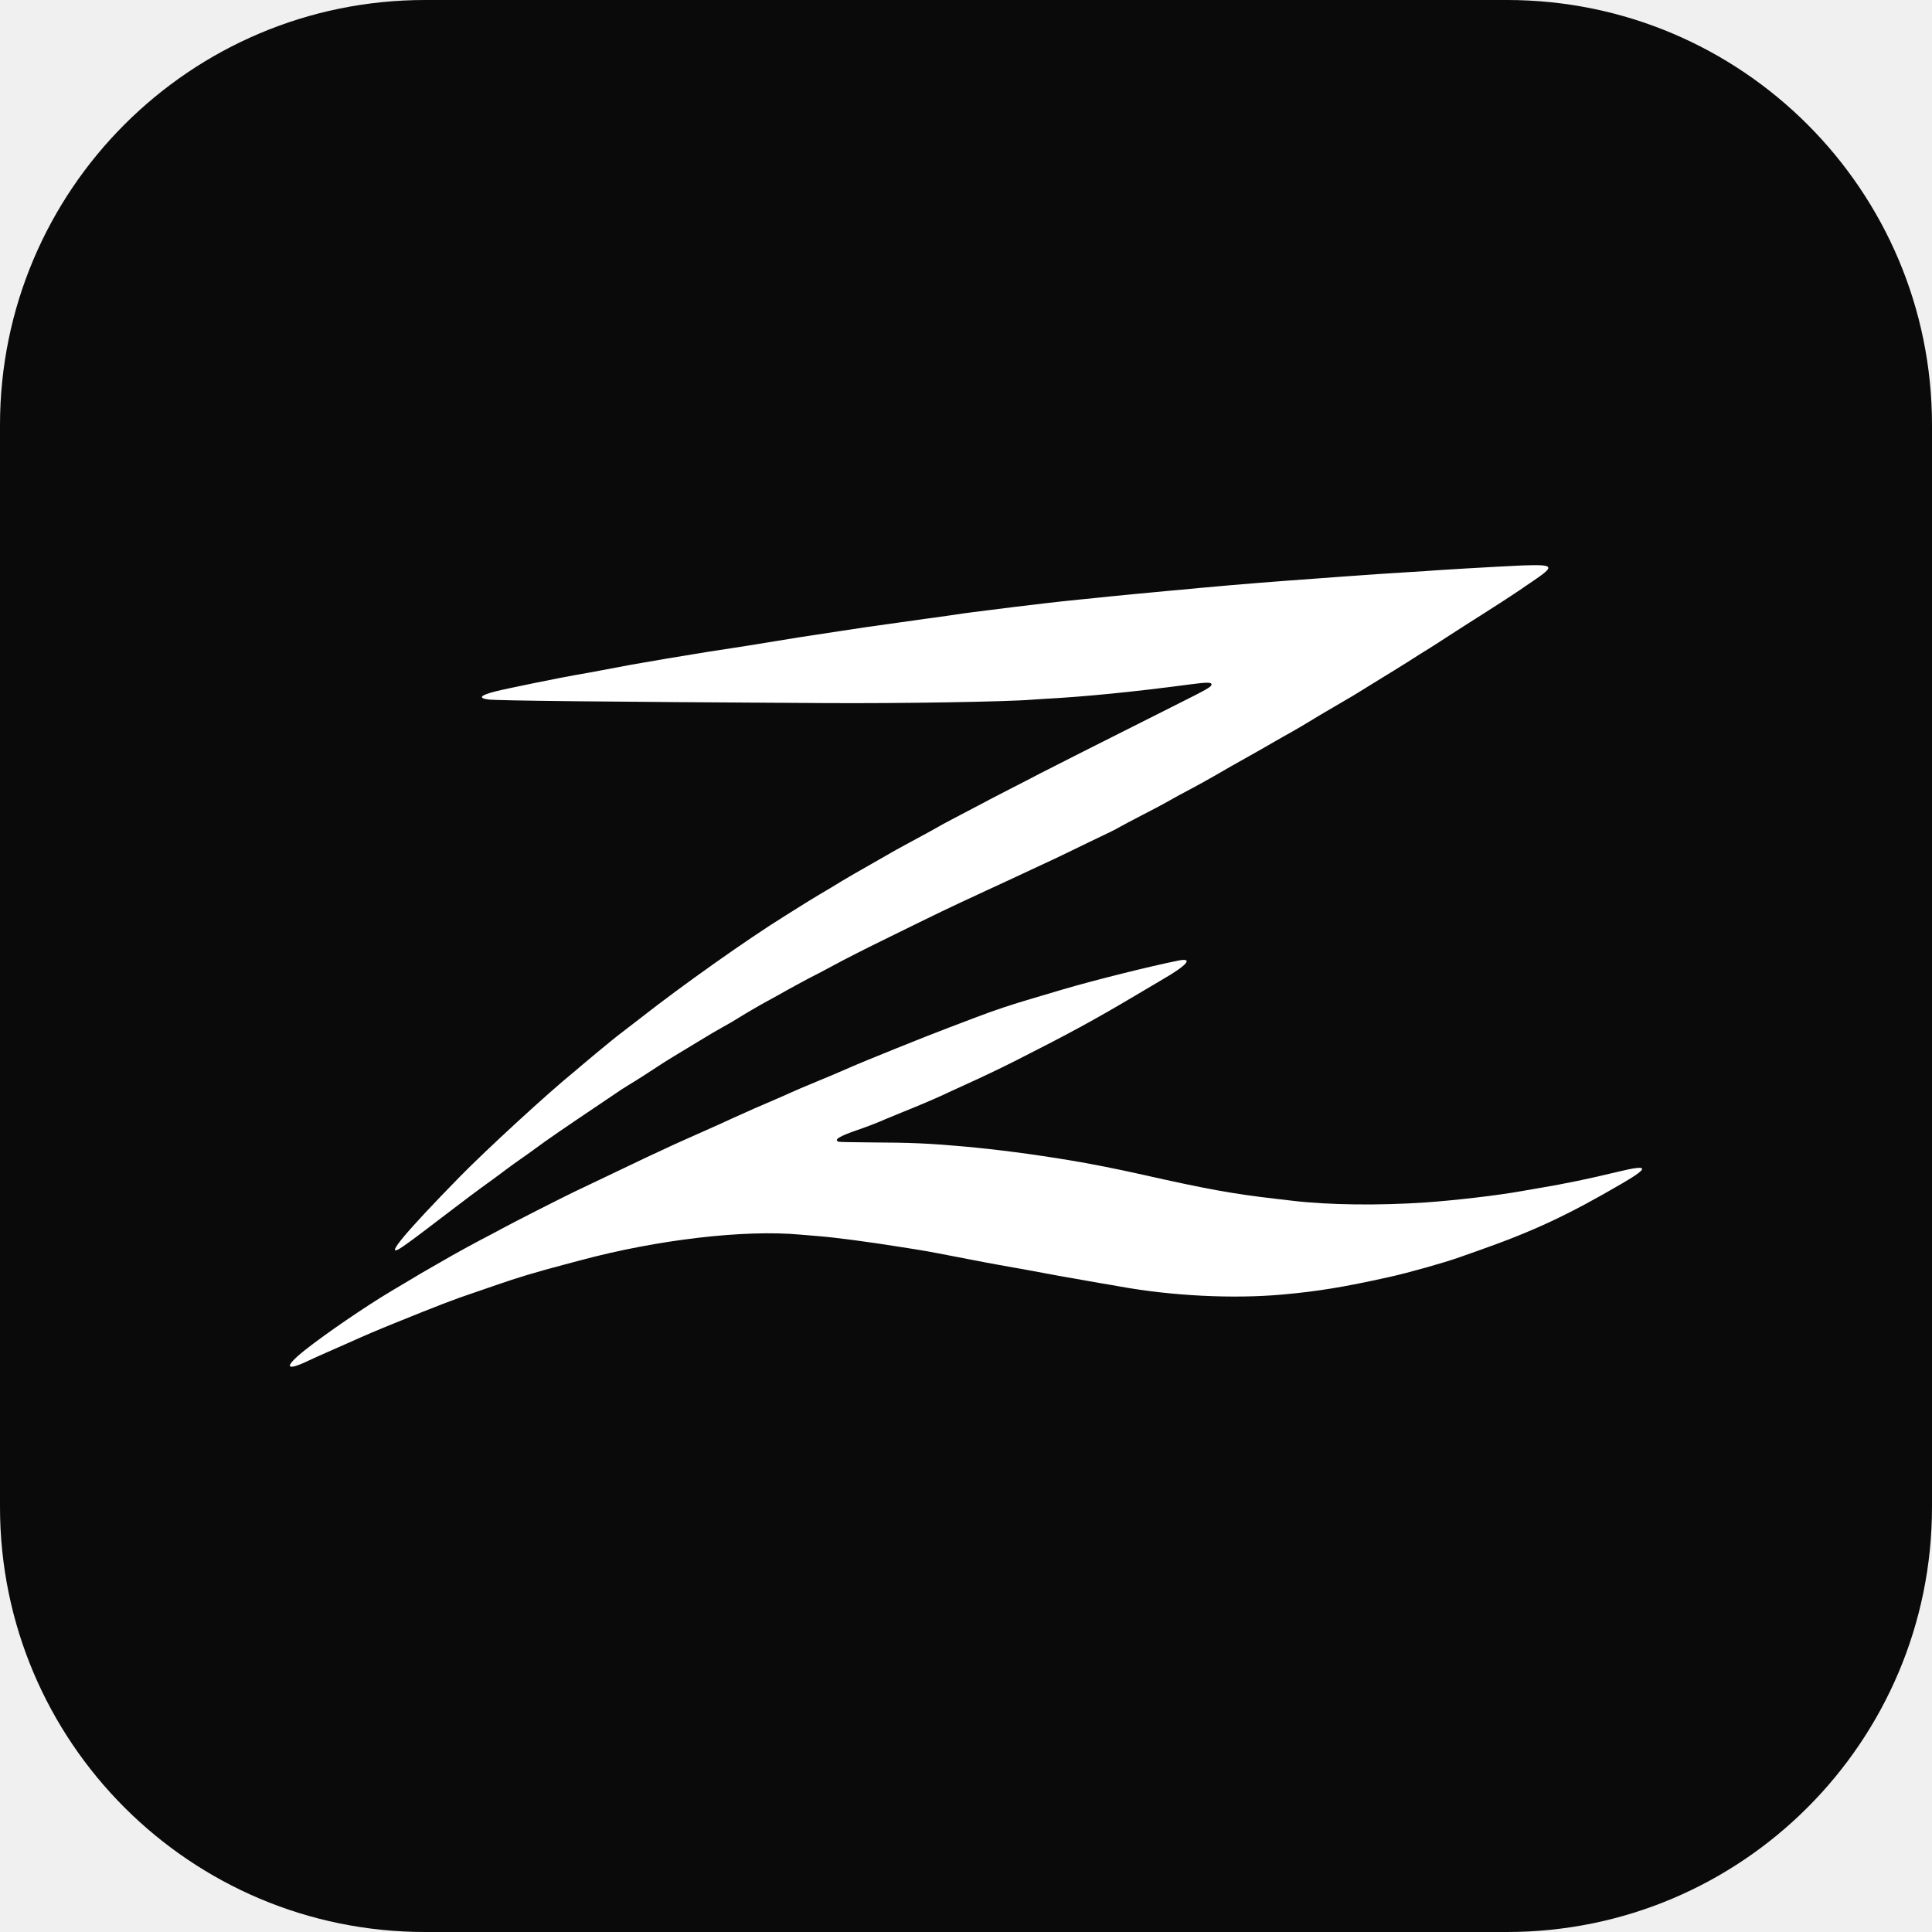
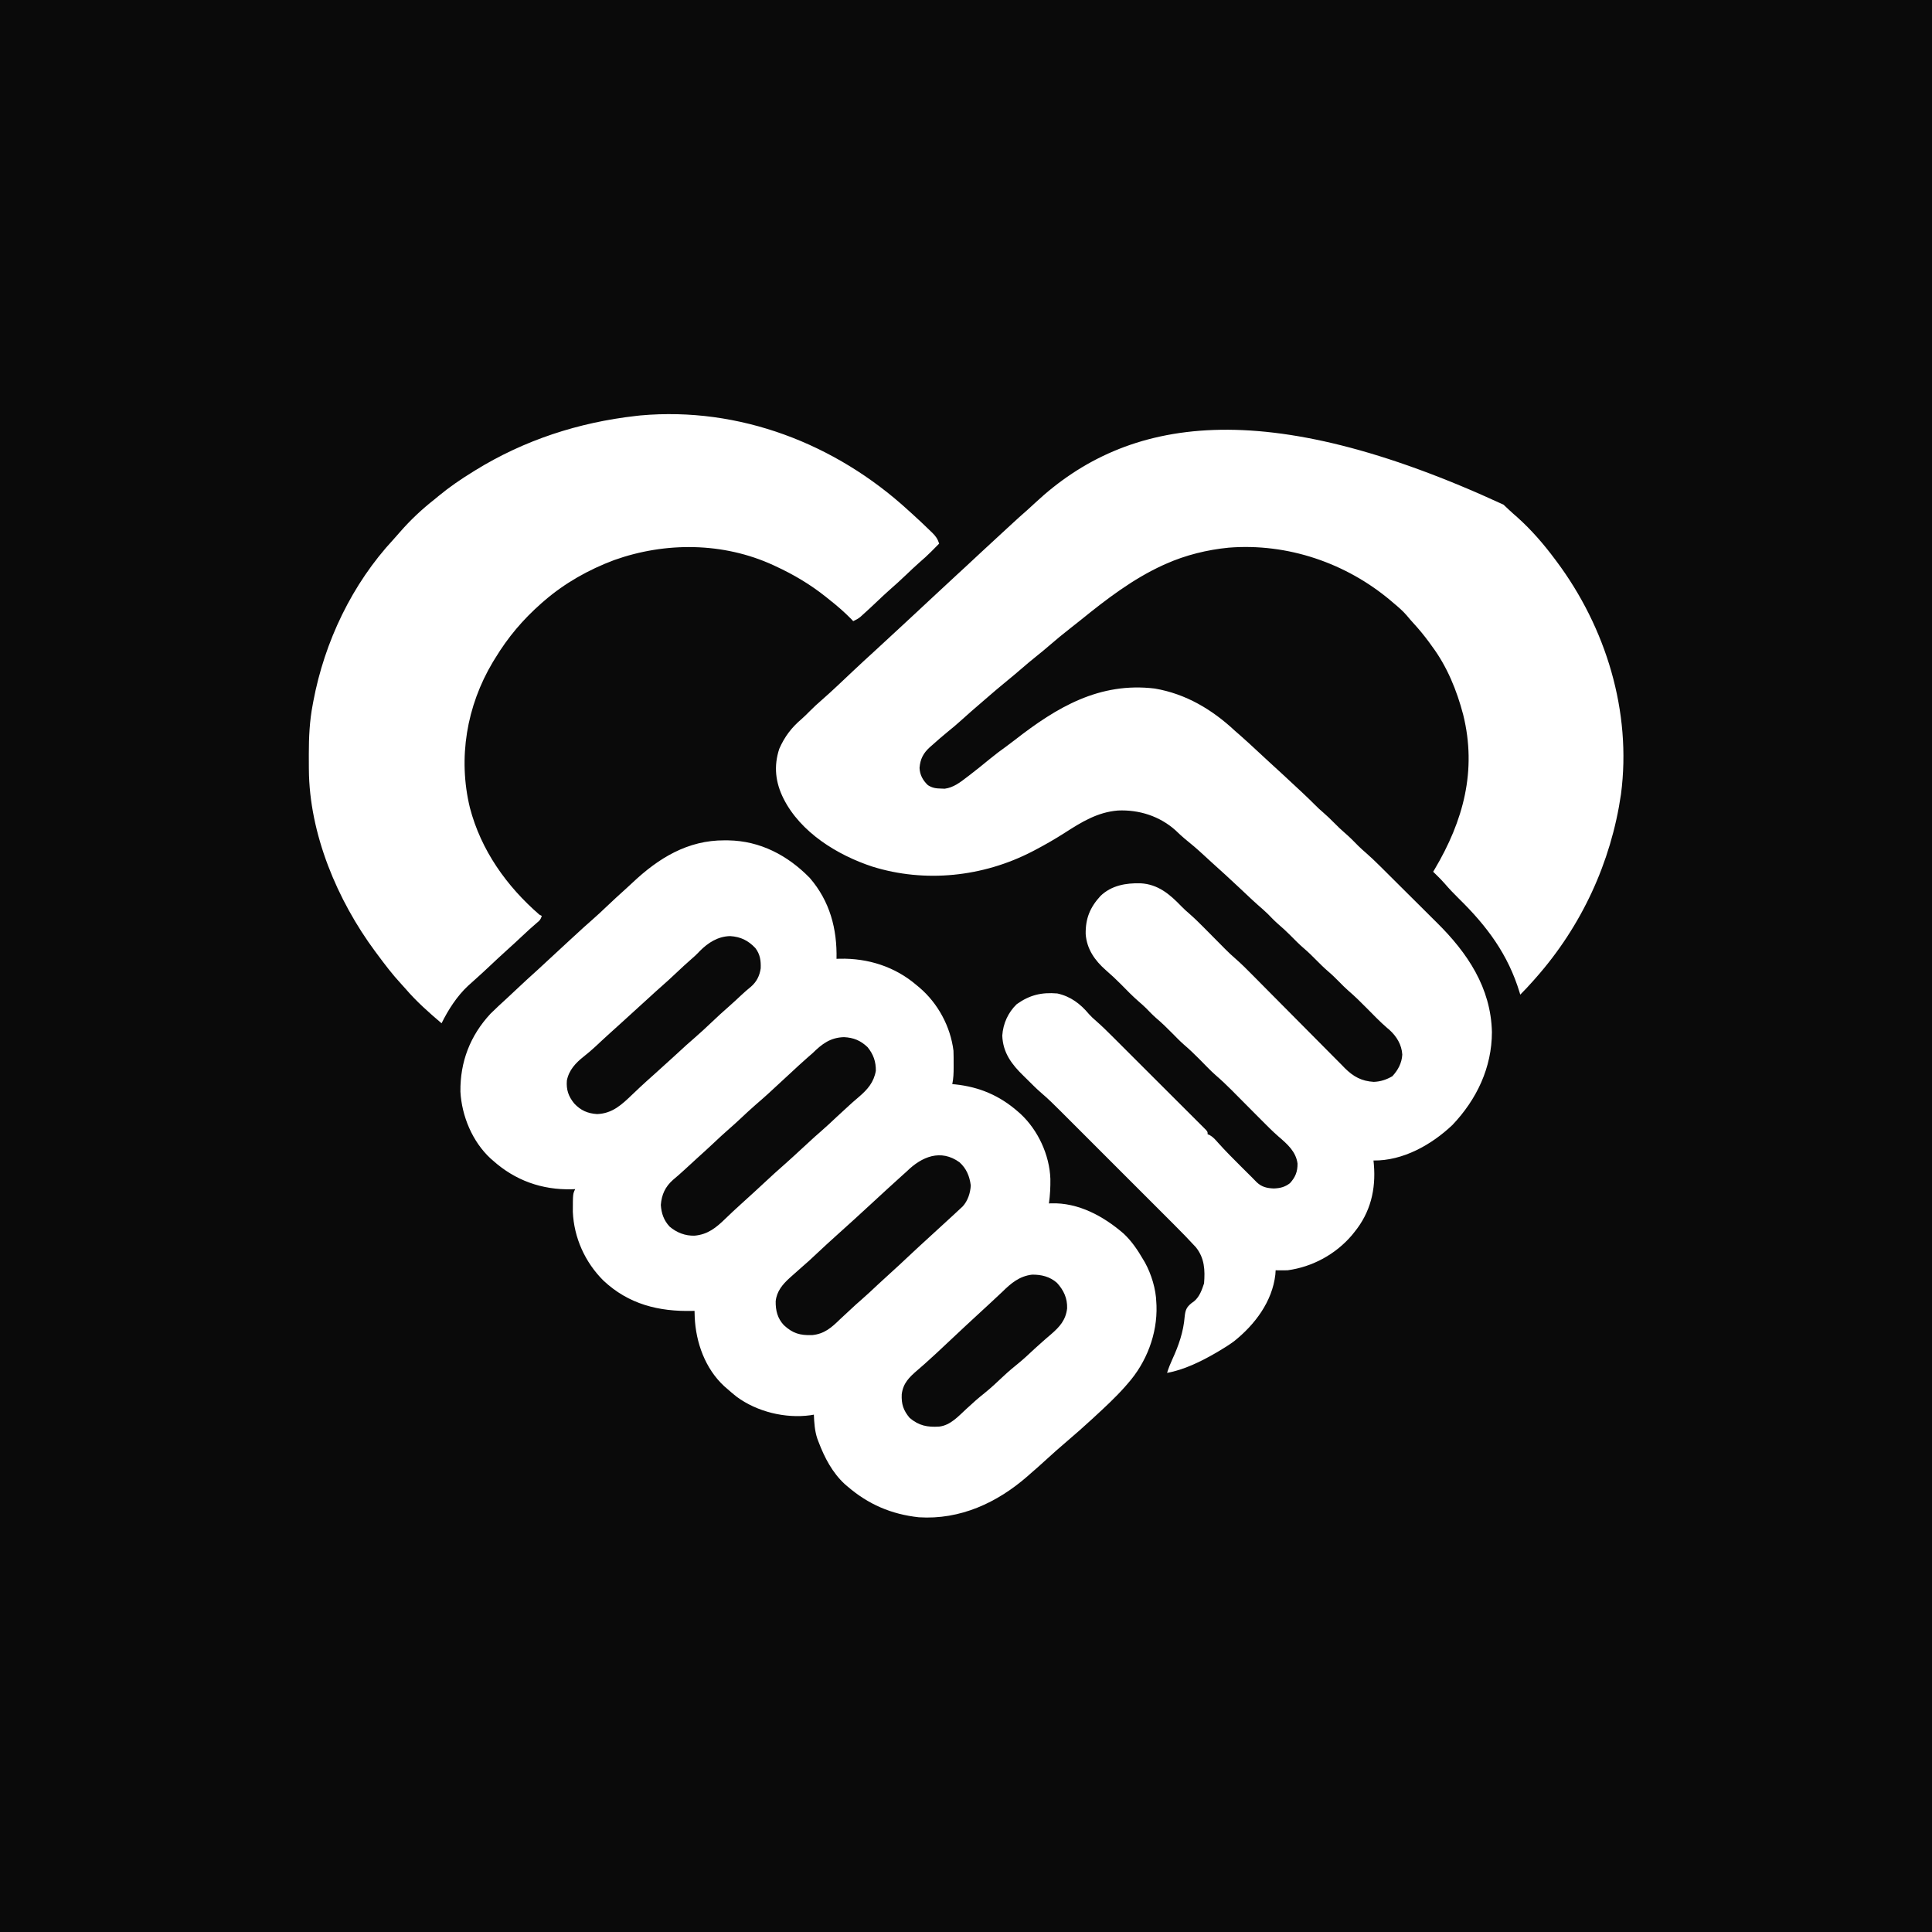
- <svg xmlns="http://www.w3.org/2000/svg" viewBox="0 0 1000 1000" role="img" aria-label="ZAYROVI">
-   <rect width="1000" height="1000" rx="220" fill="#0A0A0A" />
-   <path fill="#FFFFFF" d="M 1537.9 0.4 C 1531.9 0.6 1484.5 3.1 1466.9 4.2 C 1436.3 6 1417 7.3 1415.9 7.5 C 1415.3 7.6 1402.9 8.4 1388.5 9.2 C 1374.1 10.1 1359.3 11 1355.7 11.3 C 1352.1 11.6 1340.8 12.4 1330.6 13.1 C 1320.5 13.8 1311 14.4 1309.5 14.6 C 1308 14.8 1295.3 15.7 1281.2 16.7 C 1228.9 20.4 1181.5 24.2 1133.9 28.6 C 1119.8 30 1102.2 31.6 1094.9 32.2 C 1087.5 32.9 1079.1 33.7 1076.1 34 C 1073.1 34.3 1064.9 35.1 1057.8 35.7 C 1031.6 38.2 1008 40.6 1006.6 40.8 C 1005.7 41 996.3 41.9 985.7 42.9 C 975 43.9 956.2 46 943.9 47.4 C 931.6 48.9 913.5 51.1 903.7 52.2 C 893.9 53.4 881 55 875.1 55.8 C 869.2 56.6 858.8 57.9 852.1 58.7 C 845.4 59.5 834.8 61 828.6 62 C 822.3 62.9 810.9 64.6 803.2 65.6 C 795.5 66.6 785.7 67.9 781.5 68.6 C 777.2 69.2 766.6 70.7 757.9 71.9 C 734.7 75 698.6 80.3 684.3 82.6 C 677.4 83.7 665 85.6 656.8 86.8 C 648.6 87.9 625 91.7 604.4 95.1 C 583.7 98.5 560.3 102.3 552.5 103.4 C 533.2 106.2 514.8 109.2 470.2 116.6 C 428.9 123.6 424.9 124.3 374.5 133.9 C 370.4 134.7 362.2 136.1 356.3 137.1 C 340.2 139.8 269.1 154.3 257 157.4 C 237.7 162.3 234.4 165.8 247.5 167.6 C 258.3 169.1 388.5 170.5 667.9 172.1 C 761 172.7 895.6 170.4 924.9 167.9 C 926.7 167.7 933.5 167.3 940.1 166.9 C 990.5 164.3 1052.9 158.1 1122.9 148.8 C 1143.9 146 1149.7 146 1149.7 148.8 C 1149.7 151.8 1145.2 154.4 1105.2 174.4 C 1015.3 219.6 943.5 255.8 936.8 259.4 C 932.7 261.6 916.9 269.8 901.6 277.6 C 886.4 285.4 873.6 292 873.3 292.2 C 873 292.5 866.2 296 858.4 300.1 C 832.1 313.8 812.5 324.2 809.8 325.9 C 807.1 327.6 795.7 333.8 767.4 349.1 C 759.3 353.5 751 358.1 748.9 359.4 C 746.8 360.7 735.2 367.3 723 374.2 C 710.9 381 695.2 390.1 688.1 394.4 C 681.1 398.8 669 406 661.3 410.5 C 653.6 415.1 643 421.5 637.8 424.9 C 632.5 428.2 623.6 433.8 618 437.3 C 571 466.5 489.6 524.1 437.1 565.3 C 429.7 571.1 420.3 578.3 416.2 581.4 C 412.1 584.5 405.1 590 400.7 593.6 C 396.3 597.2 388 604.1 382.2 608.8 C 376.5 613.5 369 619.8 365.5 622.8 C 362.1 625.8 357 630.1 354.2 632.4 C 322.9 657.7 244.8 729.4 211.2 763.8 C 145.5 830.9 118.6 863 136.6 852.9 C 140.5 850.6 155.1 840.1 166.7 831.2 C 172.2 826.9 184.7 817.5 194.3 810.2 C 203.9 802.9 217.5 792.6 224.5 787.3 C 231.5 782 242.7 773.8 249.4 769 C 256 764.2 265.4 757.3 270.1 753.7 C 274.9 750.1 282.9 744.3 288 740.8 C 293.1 737.3 301.3 731.4 306.2 727.8 C 320.3 717.3 342.7 701.9 387.8 671.6 C 394.3 667.3 402.9 661.4 406.9 658.7 C 410.9 655.9 417.2 651.8 421 649.5 C 432 642.9 450.5 631.1 458.3 625.8 C 462.2 623.1 471.9 617 479.7 612.3 C 487.6 607.6 502.2 598.7 512.1 592.7 C 522 586.6 534.3 579.4 539.4 576.6 C 544.6 573.8 552.4 569.3 556.9 566.5 C 567.4 559.9 585.5 549.3 595.7 543.8 C 600.1 541.4 606.4 538 609.7 536.1 C 620.1 530.1 647.7 515.1 653.5 512.3 C 656.7 510.8 668.7 504.4 680.4 498.1 C 692 491.8 718.3 478.4 738.8 468.4 C 759.3 458.3 780.1 448.1 785 445.7 C 804.2 436.3 824.3 426.6 835.1 421.6 C 841.4 418.7 851.4 414 857.5 411.2 C 863.6 408.3 873.9 403.5 880.4 400.6 C 887 397.6 898.4 392.3 905.8 388.8 C 913.2 385.3 927.3 378.7 937.1 374.2 C 946.9 369.7 962 362.6 970.5 358.4 C 979 354.2 991.4 348.2 997.9 345.1 C 1024.9 332.3 1029.8 329.8 1034.9 326.8 C 1037.8 325.1 1050.7 318.3 1063.4 311.7 C 1076.1 305.2 1090.1 297.8 1094.4 295.3 C 1105.8 288.8 1109.6 286.7 1125.2 278.5 C 1132.9 274.4 1145.5 267.4 1153.2 263 C 1168.5 254.1 1178.1 248.6 1198.3 237.3 C 1205.5 233.3 1218 226.2 1226 221.5 C 1234 216.9 1244.8 210.7 1250 207.9 C 1255.2 205 1265 199.2 1271.9 195 C 1278.7 190.8 1292.1 182.8 1301.5 177.4 C 1323.3 164.8 1332.6 159.2 1343.8 152.1 C 1348.7 149 1357.7 143.5 1363.7 139.8 C 1369.8 136.2 1383.2 127.8 1393.6 121.3 C 1403.9 114.7 1416.6 106.7 1421.9 103.5 C 1427.1 100.2 1438.3 93.1 1446.6 87.6 C 1455 82.2 1464.8 75.9 1468.4 73.6 C 1472 71.4 1479.4 66.7 1484.8 63.2 C 1490.2 59.7 1502.5 51.8 1512.1 45.7 C 1521.6 39.5 1531.7 32.9 1534.4 31 C 1537.1 29.1 1544 24.3 1549.8 20.5 C 1578.7 0.9 1577.6 -0.9 1537.9 0.4 M 1108.8 493.2 C 1074.4 500 1003.2 517.8 964.5 529.2 C 956.3 531.7 939.1 536.7 926.4 540.5 C 899.2 548.5 879.8 555 856.6 563.8 C 847.4 567.3 832.5 572.9 823.4 576.4 C 795.9 586.7 711.9 620.6 699.2 626.4 C 693.3 629.1 664.3 641.4 649.1 647.6 C 642.8 650.1 632.2 654.7 625.5 657.7 C 618.8 660.8 609.9 664.6 605.8 666.4 C 592 672.2 566.5 683.4 553.5 689.4 C 541.3 695.1 534.7 698 500.6 713.2 C 493.1 716.5 483.8 720.7 480 722.4 C 448.6 736.9 443.8 739.2 407.9 756.4 C 387.6 766.1 365.3 776.8 353.6 782.3 C 340.1 788.8 277.2 820.7 266.2 826.8 C 261.3 829.5 248.5 836.3 237.7 841.9 C 226.9 847.6 211 856.3 202.2 861.3 C 193.5 866.3 180.7 873.7 173.8 877.6 C 166.9 881.5 157.4 887.1 152.7 890 C 147.9 892.9 135.8 900.1 125.8 906 C 94.6 924.6 44.4 958.9 19.1 979 C -8 1000.5 -5.9 1006.4 23.8 992.1 C 28.6 989.8 39.5 984.9 48 981.2 C 56.5 977.5 67.7 972.6 72.7 970.3 C 96.1 959.8 108.6 954.5 129.1 946.2 C 185.5 923.3 205 915.8 230.2 907.4 C 235.6 905.6 248.1 901.2 258.1 897.8 C 282.9 889.1 308.3 881.5 341.7 872.7 C 348.7 870.8 358.4 868.3 363.1 867 C 458.9 841.3 567.1 828.7 636.6 835.1 C 641.8 835.6 651.6 836.4 658.3 836.9 C 680.9 838.7 721.1 844 763 850.7 C 794.9 855.7 795.1 855.8 829.8 862.5 C 858.7 868.2 883.4 872.8 896.2 875 C 906.4 876.7 926.2 880.3 945.7 884 C 953.4 885.5 967 887.9 975.8 889.4 C 984.7 890.9 993.1 892.4 994.4 892.7 C 995.8 893 1002.6 894.2 1009.6 895.4 C 1016.6 896.5 1028.1 898.5 1035.2 899.8 C 1100.6 911.6 1176.3 915.4 1237.6 909.9 C 1281.7 906 1314.7 900.6 1370.9 888.1 C 1395.4 882.7 1439.4 870.3 1458.9 863.4 C 1466.4 860.8 1477 857 1482.4 855.1 C 1551.4 830.8 1594.4 810.7 1662.5 770.9 C 1696.5 751 1695.1 747.4 1656.7 756.7 C 1619.8 765.6 1590.9 771.6 1558.7 777 C 1550.7 778.3 1540.5 780.1 1536.1 780.9 C 1507.2 786.1 1455.4 792.2 1417.7 794.9 C 1358.3 799 1295.1 798.2 1250.1 792.8 C 1246.2 792.3 1237 791.2 1229.6 790.4 C 1177.1 784.4 1142.9 778.2 1063.5 760.3 C 1033.7 753.6 998.2 746.5 973.5 742.5 C 926 734.6 882.1 728.9 839.9 725.1 C 797 721.3 774.9 720.3 724.8 720.1 C 698.9 719.9 685.5 719.6 684.4 719.2 C 678.3 716.8 685.5 712.4 707.5 704.8 C 720.6 700.3 732.6 695.7 744.2 690.6 C 748 689 756.5 685.5 763.1 682.8 C 781.5 675.5 804.3 665.8 814.8 660.9 C 820.1 658.4 830.4 653.6 837.8 650.3 C 868.1 636.5 884.8 628.5 907.4 617.1 C 971 584.9 1003.3 567.4 1054 537.3 C 1069.1 528.3 1084.5 519.2 1088.3 517 C 1119.2 499.2 1127.5 489.5 1108.8 493.2" transform="translate(150 292.5) scale(0.41496)" />
+ <svg xmlns="http://www.w3.org/2000/svg" width="512" height="512" viewBox="0 0 512 512" role="img" aria-label="ZAYROVI">
+   <rect width="512" height="512" fill="#0A0A0A" />
+   <path fill="#FFFFFF" d="M543.29 86.58C544.32 87.5 545.34 88.43 546.4 89.38C552.19 94.61 557.87 99.94 563.44 105.39C563.72 105.65 563.72 105.65 565.12 106.98C568.23 110.05 570.13 112.69 571.43 116.88C569.63 118.71 567.82 120.54 566.02 122.36C565.77 122.62 565.77 122.62 564.51 123.89C560.87 127.56 557.06 130.97 553.14 134.36C549.22 137.81 545.45 141.43 541.67 145.02C536.52 149.91 531.32 154.71 525.95 159.36C522.27 162.61 518.71 166 515.15 169.37C510.78 173.52 506.39 177.63 501.89 181.65C501.56 181.95 501.56 181.95 499.85 183.48C497.82 185.08 495.84 186.17 493.51 187.23C492.94 186.63 492.38 186.05 491.8 185.44C485.52 179.02 478.91 173.3 471.86 167.75C470.78 166.88 469.7 166.01 468.58 165.11C454.58 153.95 439.42 144.94 423.16 137.45C422.45 137.11 421.74 136.79 421.01 136.44C375.65 115.61 323.3 115.21 276.62 131.85C253.48 140.55 231.93 152.65 213.2 168.83C212.34 169.58 211.46 170.34 210.57 171.1C193.85 185.87 180.38 201.76 168.83 220.78C168.46 221.37 168.46 221.37 166.61 224.37C142.84 264.2 134.87 311.36 145.83 356.48C155.89 395.02 179.09 427.62 208.87 453.46C209.59 453.82 210.3 454.18 211.04 454.55C209.88 458.03 209.3 458.6 206.58 460.83C202.02 464.7 197.66 468.72 193.31 472.81C188.82 477.02 184.32 481.22 179.72 485.32C174.16 490.29 168.74 495.4 163.31 500.51C159.22 504.36 155.1 508.17 150.91 511.9C149.31 513.34 147.71 514.79 146.1 516.23C145.47 516.8 144.84 517.36 144.19 517.93C134.12 527.33 126.17 539.69 120.13 551.95C108.58 542.16 97.34 532.18 87.47 520.67C86.13 519.12 84.75 517.6 83.35 516.09C75.48 507.62 68.57 498.46 61.69 489.18C61.14 488.43 60.57 487.68 60 486.92C25.58 440.53 0.12 380.11 -0.22 321.62C-0.23 320.75 -0.24 319.86 -0.24 318.96C-0.26 316.13 -0.27 313.3 -0.27 310.48C-0.27 309.5 -0.27 308.53 -0.27 307.53C-0.26 292.46 0.4 277.82 3.25 262.99C3.43 261.98 3.61 260.97 3.81 259.94C13.98 205.89 38.97 153.46 76.53 113.06C78.59 110.83 80.56 108.58 82.52 106.27C91.96 95.44 102.35 85.69 113.64 76.84C114.87 75.82 116.1 74.81 117.34 73.78C127.16 65.67 137.42 58.61 148.27 51.95C148.63 51.72 148.63 51.72 150.45 50.58C195.09 22.98 244.51 6.95 296.54 1.08C297.8 0.94 299.06 0.79 300.37 0.65C390.24 -7.48 477.47 26.32 543.29 86.58ZM1083.27 81.56C1084.86 83.03 1086.44 84.52 1088.01 86.01C1090.66 88.51 1093.36 90.89 1096.11 93.27C1108.69 104.59 1119.79 117.4 1129.87 130.96C1130.32 131.55 1130.77 132.15 1131.23 132.76C1176.16 192.84 1199.69 269.31 1189.84 344.2C1180.85 406.05 1153.99 463.98 1112.55 510.83C1111.64 511.85 1110.74 512.88 1109.8 513.94C1106.12 518.06 1102.41 522.09 1098.48 525.98C1098.31 525.39 1098.14 524.81 1097.96 524.21C1087.45 489.45 1068.28 463.82 1042.6 438.68C1038.13 434.3 1033.88 429.82 1029.8 425.07C1027.75 422.71 1025.57 420.49 1023.33 418.29C1022.6 417.57 1021.86 416.84 1021.1 416.09C1020.57 415.57 1020.03 415.05 1019.48 414.51C1019.7 414.15 1019.7 414.15 1020.76 412.39C1046.84 368.45 1059.3 322.83 1046.73 272.09C1040.96 250.07 1032.09 228.28 1018.4 209.96C1018.01 209.42 1018.01 209.42 1016.05 206.68C1011.4 200.32 1006.48 194.35 1001.15 188.58C999.22 186.49 997.4 184.34 995.61 182.16C992.03 177.98 987.98 174.51 983.77 171C982.9 170.25 982.03 169.51 981.14 168.74C940.43 134.37 887.21 116.31 833.99 120.58C814.63 122.46 794.83 127.33 777.06 135.29C776.24 135.64 775.43 136.01 774.6 136.38C747.23 148.84 722.98 167.44 699.73 186.29C696.56 188.86 693.35 191.38 690.14 193.87C683.59 198.97 677.23 204.24 670.96 209.67C667.42 212.73 663.85 215.72 660.17 218.62C655.09 222.63 650.18 226.83 645.28 231.06C641.45 234.37 637.59 237.61 633.66 240.8C626.5 246.62 619.53 252.63 612.55 258.66C611.87 259.25 611.18 259.84 610.48 260.46C603.81 266.19 597.15 271.94 590.64 277.87C587.14 281.04 583.57 284.05 579.88 287C574.78 291.16 569.82 295.44 564.93 299.85C564.23 300.46 563.54 301.08 562.81 301.7C557.01 307.03 554.25 312.35 553.64 320.35C553.92 326.7 556.68 331.65 561.21 335.97C565.27 338.56 568.53 338.97 573.26 339.08C574.33 339.13 575.41 339.16 576.51 339.2C584.44 338.19 590.68 333.29 596.86 328.53C597.6 327.97 598.34 327.41 599.1 326.83C605.26 322.13 611.27 317.23 617.25 312.32C622.17 308.29 627.2 304.48 632.38 300.8C635.02 298.89 637.61 296.92 640.17 294.92C678.25 265.22 716.85 242.35 766.95 248.34C795.25 253.15 819.11 267.43 839.83 286.8C841.2 288 842.57 289.19 843.95 290.38C849.65 295.35 855.16 300.5 860.7 305.64C863.68 308.4 866.67 311.16 869.65 313.92C869.95 314.19 869.95 314.19 871.43 315.56C875.23 319.06 879.04 322.55 882.85 326.03C888.32 331.04 893.74 336.1 899.14 341.18C899.91 341.9 900.67 342.61 901.46 343.35C905.05 346.74 908.61 350.14 912.09 353.65C914.54 356.13 917.03 358.49 919.71 360.73C923.18 363.72 926.43 366.87 929.65 370.13C932.81 373.33 935.98 376.41 939.39 379.33C943.71 383.02 947.67 387.03 951.63 391.1C953.91 393.32 956.18 395.38 958.58 397.44C962.81 401.13 966.84 404.98 970.82 408.94C971.17 409.29 971.17 409.29 972.96 411.05C975.27 413.35 977.59 415.64 979.89 417.95C980.69 418.74 981.48 419.53 982.3 420.35C986.54 424.56 990.77 428.77 994.99 432.98C999.31 437.29 1003.64 441.57 1007.96 445.86C1011.33 449.2 1014.7 452.56 1018.05 455.91C1019.64 457.49 1021.23 459.07 1022.82 460.64C1050.61 488.09 1071.87 519.66 1072.78 559.93C1072.74 592.19 1058.95 621.08 1036.94 644.21C1017.98 662.17 992.09 676.77 965.37 676.41C965.42 677.01 965.42 677.01 965.72 680.06C967.62 702.71 962.64 723.46 948.05 741.35C947.27 742.31 946.5 743.27 945.7 744.27C930.99 761.49 909.97 772.94 887.45 775.98C885.51 776.04 883.57 776.06 881.63 776.04C880.68 776.03 879.74 776.02 878.77 776.01C878.41 776.01 878.41 776.01 876.62 775.98C876.54 777.29 876.45 778.61 876.35 779.96C873.52 804.44 857.77 825.3 838.93 840.33C834.36 843.71 829.58 846.69 824.67 849.57C823.97 849.98 823.26 850.4 822.53 850.83C808.97 858.69 793.65 866.23 778.14 869.05C779.46 864.81 781.05 860.79 782.91 856.76C788.65 844.3 793 831.83 794.1 818.11C794.73 812.3 795.58 809.68 800.12 805.93C800.98 805.31 801.85 804.67 802.75 804.01C807.62 799.91 809.72 793.8 811.69 787.88C812.67 775.82 812.17 764.94 804.26 755.06C797.69 747.9 790.92 740.98 784.05 734.12C782.82 732.89 781.59 731.67 780.37 730.44C777.08 727.15 773.78 723.85 770.49 720.56C767.01 717.09 763.55 713.62 760.09 710.16C754.27 704.34 748.46 698.53 742.64 692.72C735.93 686.01 729.23 679.31 722.52 672.6C716.75 666.81 710.97 661.03 705.19 655.26C701.74 651.82 698.3 648.38 694.86 644.93C691.63 641.69 688.4 638.46 685.15 635.23C683.97 634.05 682.79 632.86 681.61 631.68C675.93 625.99 670.24 620.37 664.11 615.16C659.64 611.32 655.52 607.1 651.35 602.97C650.24 601.88 649.13 600.78 648.02 599.7C637.29 589.28 629.26 578.78 628.68 563.16C629.38 552.32 633.94 542.18 641.77 534.64C653.51 526.28 664.26 523.72 678.57 524.9C690.7 527.58 699.49 534.27 707.33 543.66C709.43 545.96 711.47 547.89 713.84 549.9C718.92 554.32 723.68 559.02 728.44 563.78C728.91 564.25 728.91 564.25 731.29 566.62C733.84 569.16 736.4 571.71 738.94 574.26C740.54 575.85 742.13 577.45 743.72 579.04C749.3 584.59 754.86 590.16 760.42 595.72C765.61 600.9 770.79 606.08 775.98 611.26C780.45 615.71 784.91 620.17 789.37 624.63C792.03 627.29 794.7 629.94 797.36 632.6C800.32 635.55 803.28 638.51 806.23 641.47C807.12 642.34 808.01 643.23 808.92 644.14C809.72 644.94 810.52 645.74 811.34 646.56C812.03 647.27 812.74 647.96 813.45 648.68C814.93 650.44 814.93 650.44 814.93 652.6C815.54 652.84 816.15 653.08 816.77 653.33C820.03 655.21 821.98 657.55 824.47 660.37C831.14 667.81 838.17 674.85 845.24 681.89C845.79 682.44 846.35 682.99 846.91 683.55C849.47 686.1 852.02 688.63 854.58 691.17C856.21 692.8 857.83 694.44 859.44 696.11C864 700.48 868.8 701.53 874.93 701.77C880.64 701.58 885.06 700.51 889.61 696.97C894.53 691.56 896.58 686.47 896.47 679.15C895.01 668.24 887.08 661.4 879.2 654.65C873.88 650 868.94 645.03 863.97 640.01C863 639.04 862.02 638.06 861.02 637.05C857.39 633.41 853.78 629.77 850.16 626.13C846.61 622.55 843.05 618.98 839.49 615.39C838.57 614.46 837.64 613.53 836.7 612.57C832.01 607.87 827.25 603.36 822.22 599.03C819.8 596.93 817.55 594.71 815.3 592.43C814.45 591.56 813.58 590.7 812.69 589.8C810.94 588.01 809.19 586.23 807.43 584.44C802.83 579.8 798.16 575.35 793.2 571.1C789.63 567.95 786.34 564.54 783.01 561.15C778.21 556.3 773.42 551.58 768.2 547.19C765.03 544.4 762.11 541.36 759.17 538.32C756.98 536.18 754.75 534.19 752.43 532.2C746.76 527.28 741.57 521.93 736.32 516.57C731.93 512.14 727.43 507.93 722.7 503.85C712.64 495.05 705.32 484.65 704.33 471.03C704.1 456.88 708.26 446.84 717.8 436.42C727.79 426.9 740.7 424.67 754 424.98C769.91 425.83 780.53 434.84 791.03 445.78C793.39 448.21 795.84 450.45 798.42 452.64C802.77 456.43 806.86 460.42 810.91 464.52C811.27 464.89 811.27 464.89 813.07 466.69C816.07 469.71 819.07 472.74 822.07 475.77C824.27 478 826.49 480.22 828.7 482.45C829.36 483.12 830.02 483.79 830.7 484.48C833.87 487.67 837.1 490.74 840.52 493.65C845.72 498.19 850.56 503.06 855.41 507.97C856.9 509.48 858.41 510.99 859.91 512.5C861.5 514.12 863.11 515.73 864.7 517.34C868.04 520.72 871.38 524.08 874.73 527.46C875.89 528.62 877.03 529.77 878.18 530.92C878.47 531.22 878.47 531.22 879.92 532.69C887.7 540.51 895.49 548.35 903.25 556.19C908.49 561.51 913.77 566.81 919.04 572.1C921.82 574.9 924.6 577.69 927.37 580.5C930.45 583.63 933.56 586.75 936.67 589.85C937.56 590.78 938.47 591.7 939.39 592.66C947.15 600.36 954.61 604.44 965.61 605.09C971.82 604.86 977.13 603.07 982.48 599.97C987.65 594.37 991.04 588.06 991.48 580.36C990.97 571.4 986.35 563.81 979.77 557.87C979.12 557.33 978.46 556.78 977.79 556.22C971.34 550.65 965.45 544.53 959.48 538.47C953.94 532.85 948.36 527.34 942.36 522.2C939.6 519.8 937.08 517.22 934.52 514.61C931.22 511.26 927.9 507.99 924.31 504.94C920.48 501.67 916.96 498.16 913.42 494.59C909.91 491.03 906.41 487.55 902.6 484.31C898.17 480.55 894.15 476.43 890.07 472.31C886.42 468.63 882.66 465.17 878.71 461.8C875.5 458.97 872.53 455.89 869.56 452.82C866.63 449.97 863.58 447.31 860.5 444.64C856.89 441.47 853.4 438.16 849.9 434.86C848.39 433.43 846.87 432.01 845.36 430.58C844.61 429.87 843.86 429.17 843.08 428.45C835.06 420.92 826.95 413.48 818.74 406.14C816.23 403.87 813.73 401.57 811.24 399.26C805.65 394.08 799.93 389.16 793.97 384.4C791.18 382.08 788.6 379.63 785.98 377.09C771.59 364.12 752.78 358.1 733.55 358.98C715.03 360.48 700.58 369.42 685.29 379.25C676.43 384.94 667.34 390.13 658.01 395.03C657.64 395.21 657.64 395.21 655.79 396.18C611.29 419.19 558.67 424.81 510.71 409.81C478.93 399.31 445.8 378.86 430.33 348.28C422.94 333.58 421.23 318.84 426.41 303.03C431.34 291.8 437.59 283.69 446.82 275.85C449.33 273.64 451.67 271.31 454 268.94C457.57 265.33 461.24 261.94 465.09 258.63C474.72 250.21 483.94 241.31 493.25 232.54C499.77 226.39 506.36 220.32 512.99 214.29C520.74 207.21 528.44 200.09 536.11 192.93C540.45 188.87 544.8 184.83 549.18 180.8C554.46 175.95 559.71 171.04 564.93 166.13C572.47 159.05 580.05 152.03 587.66 145.03C589.97 142.9 592.26 140.78 594.57 138.66C595.14 138.13 595.71 137.6 596.3 137.06C600.85 132.85 605.39 128.63 609.91 124.39C615.82 118.87 621.76 113.38 627.73 107.93C630.64 105.27 633.53 102.59 636.42 99.92C641.34 95.36 646.29 90.85 651.36 86.47C653.84 84.28 656.27 82.02 658.69 79.76C741.97 2.1 865.37 -19.01 1083.27 81.56ZM376.89 386.03C377.44 386.03 377.44 386.03 380.18 386.05C409.09 386.51 434 399.6 454.06 420.09C472.27 441.16 478.93 466.22 478.35 493.5C478.84 493.49 478.84 493.49 481.3 493.4C506.79 492.84 531.29 500.54 550.87 517.31C551.75 518.05 552.64 518.79 553.56 519.54C570.38 533.9 581.67 554.86 584.42 576.84C584.57 580.81 584.57 584.77 584.56 588.74C584.56 589.79 584.56 590.85 584.57 591.93C584.56 597.12 584.42 602.04 583.33 607.14C584.27 607.23 585.23 607.3 586.2 607.39C607.89 609.71 626.37 617.56 642.86 632.03C643.27 632.4 643.27 632.4 645.35 634.22C661.16 648.99 671.54 671.4 672.31 693.05C672.42 700.59 672.03 707.89 671 715.37C671.6 715.33 672.21 715.29 672.84 715.26C697.66 714.41 720.55 726.93 738.81 742.76C746.2 749.73 751.41 757.53 756.49 766.23C757.02 767.13 757.56 768.04 758.12 768.96C763.93 779.59 768.06 793.05 768.4 805.19C768.43 805.66 768.43 805.66 768.56 808.02C769.43 833.74 759.44 859.65 742.42 878.79C741.58 879.76 740.75 880.72 739.88 881.73C731.22 891.47 721.7 900.27 712.12 909.09C711.52 909.65 710.9 910.21 710.27 910.8C703.01 917.48 695.63 924.02 688.12 930.42C680.71 936.73 673.44 943.14 666.3 949.73C662.51 953.21 658.66 956.6 654.76 959.95C653.74 960.85 652.73 961.76 651.68 962.68C624.06 986.86 590.41 1002.4 553.03 1000C528.07 997.31 507.03 988.24 488.1 971.86C487.36 971.23 486.61 970.6 485.85 969.95C474.56 959.52 467.51 945.98 462.12 931.82C461.74 930.83 461.36 929.83 460.97 928.82C458.55 921.66 458.13 914.42 457.79 906.92C456.76 907.11 455.74 907.28 454.69 907.46C431.87 910.59 406.13 904.3 387.63 890.58C384.6 888.18 381.69 885.69 378.79 883.11C378.4 882.79 378.4 882.79 376.46 881.1C359.22 865.16 350.73 841.46 349.73 818.49C349.66 816.58 349.61 814.67 349.57 812.77C348.97 812.79 348.38 812.8 347.76 812.82C317.06 813.58 289.7 806.76 266.85 785.25C250.25 768.69 240.19 746.46 239.18 722.94C239.21 706.64 239.21 706.64 241.34 702.38C240.29 702.42 239.24 702.45 238.16 702.5C211.22 703.17 186.89 694.55 166.67 676.4C165.98 675.81 165.29 675.21 164.59 674.6C148.07 659.29 138.46 636.2 137.23 614.01C136.89 586.98 146.04 563.16 164.5 543.29C169.37 538.45 174.44 533.82 179.5 529.19C182.58 526.36 185.62 523.49 188.66 520.62C194.75 514.89 200.89 509.21 207.13 503.64C210.77 500.34 214.35 497 217.93 493.64C223.94 488.03 229.97 482.44 236.03 476.9C238.21 474.91 240.39 472.91 242.56 470.91C243.13 470.39 243.69 469.87 244.27 469.34C245.83 467.91 247.38 466.48 248.94 465.05C251.36 462.83 253.83 460.67 256.32 458.51C260.95 454.47 265.42 450.26 269.88 446.03C275.66 440.56 281.46 435.15 287.4 429.87C289.4 428.07 291.37 426.24 293.33 424.4C316.93 402.14 343.38 385.83 376.89 386.03ZM354.37 486.4C353.8 487.01 353.24 487.61 352.64 488.23C350.71 490.19 348.72 491.99 346.63 493.79C342.09 497.72 337.71 501.82 333.33 505.95C328.32 510.7 323.25 515.35 318.04 519.88C315.19 522.36 312.42 524.91 309.66 527.46C305.67 531.13 301.66 534.79 297.62 538.42C293.06 542.51 288.55 546.63 284.05 550.78C279.81 554.67 275.52 558.53 271.23 562.37C269.16 564.24 267.1 566.13 265.05 568.05C264.47 568.59 263.9 569.13 263.29 569.69C262.1 570.8 260.9 571.92 259.71 573.04C256.27 576.23 252.74 579.23 249.05 582.14C241.72 587.93 235.6 594.45 233.77 603.89C233.12 612.28 235.22 618.27 240.47 624.73C246.34 630.99 252.64 633.77 261.21 634.3C275.11 633.81 283.6 625.7 293.15 616.54C294.68 615.11 296.2 613.67 297.72 612.22C298.45 611.53 299.18 610.84 299.92 610.13C304.13 606.17 308.45 602.32 312.77 598.48C318.57 593.29 324.35 588.06 330.09 582.79C343.33 570.62 343.33 570.62 349.33 565.43C354.77 560.71 360.03 555.83 365.26 550.86C370.43 545.94 375.66 541.11 381.06 536.43C384.79 533.16 388.41 529.76 392.03 526.37C394.85 523.75 397.67 521.24 400.67 518.85C405.9 514.3 408.56 508.98 409.58 502.13C409.84 495.15 409.06 489.4 404.76 483.76C398.25 476.85 391.39 473.48 381.89 472.88C370.92 473.1 361.93 478.8 354.37 486.4ZM456.71 579C455.35 580.21 453.97 581.4 452.59 582.58C446.89 587.55 441.37 592.71 435.84 597.84C414.62 617.52 414.62 617.52 405.03 625.81C400.19 630.02 395.52 634.41 390.83 638.8C387.61 641.8 384.37 644.78 381.02 647.66C376.04 651.96 371.28 656.48 366.48 660.97C361.81 665.35 357.08 669.67 352.31 673.95C348.39 677.48 344.51 681.06 340.65 684.66C337.21 687.85 333.69 690.92 330.09 693.93C322.98 700.2 319.72 707.35 318.99 716.72C319.5 724.35 321.71 730.77 326.99 736.39C333.44 741.85 341.11 744.83 349.57 744.59C361.58 743.53 369.16 737.35 377.56 729.16C379.09 727.71 380.62 726.25 382.15 724.8C382.88 724.1 383.6 723.41 384.35 722.69C386.85 720.31 389.4 718.01 391.98 715.7C396.03 712.09 400.03 708.43 404.02 704.75C404.61 704.21 405.19 703.66 405.8 703.1C408.25 700.84 410.68 698.59 413.12 696.33C419.26 690.64 425.4 684.94 431.74 679.47C436.89 674.93 441.92 670.24 446.97 665.58C459.5 654.04 459.5 654.04 464.08 650.09C469.1 645.75 473.91 641.19 478.74 636.65C482.64 633.01 486.56 629.38 490.53 625.81C491.36 625.06 492.2 624.3 493.06 623.53C494.95 621.86 496.86 620.21 498.79 618.59C506.59 611.89 512.16 605.46 514 595.11C514.13 586.77 511.8 580.08 506.49 573.59C500.16 567.58 493.85 564.96 485.12 564.53C472.76 564.89 465.24 570.62 456.71 579ZM542.21 686.14C540.45 687.74 538.7 689.32 536.94 690.88C528.34 698.61 519.85 706.45 511.36 714.28C500.31 724.49 489.23 734.65 478.01 744.66C472.42 749.66 466.92 754.75 461.44 759.88C453.11 767.69 453.11 767.69 448.99 771.24C445.15 774.58 441.34 777.96 437.56 781.38C437.27 781.65 437.27 781.65 435.77 782.98C429.3 788.89 424.07 795.14 423.16 804.11C423.05 812.44 424.78 819.5 430.52 825.7C438.67 833.25 445.13 835.08 456.17 834.78C467.38 833.7 473.78 827.96 481.6 820.34C484.16 817.94 486.74 815.56 489.32 813.18C489.97 812.56 490.63 811.95 491.31 811.32C494.5 808.34 497.71 805.4 501.02 802.56C506 798.27 510.76 793.73 515.55 789.23C519.33 785.7 523.13 782.19 526.99 778.75C532.5 773.83 537.87 768.76 543.26 763.7C549.71 757.64 556.22 751.64 562.77 745.67C567.1 741.71 571.43 737.74 575.76 733.76C576.06 733.48 576.06 733.48 577.61 732.06C579.49 730.33 581.39 728.6 583.27 726.87C583.84 726.34 584.42 725.81 585.01 725.27C586.62 723.79 588.23 722.28 589.83 720.78C590.8 719.88 591.77 718.98 592.78 718.05C597.41 713 599.71 705.91 600.11 699.07C599.05 690.7 596.21 683.71 589.87 678.01C572.9 665.74 555.66 672.91 542.21 686.14ZM628.79 795.45C626.84 797.29 624.87 799.12 622.91 800.94C620.79 802.91 618.69 804.88 616.58 806.85C613.12 810.08 609.63 813.3 606.13 816.49C598.84 823.15 591.66 829.91 584.46 836.66C567.41 852.67 567.41 852.67 560.4 858.97C559.57 859.72 558.73 860.47 557.88 861.25C555.87 863.04 553.84 864.79 551.8 866.53C544.35 872.97 538.73 878.31 537.49 888.47C537.09 897.41 539 903.11 544.71 909.9C553.13 916.96 560.64 918.4 571.43 917.75C581.73 916.63 589.04 908.19 596.32 901.51C598.19 899.82 600.06 898.14 601.94 896.44C602.79 895.66 603.66 894.88 604.53 894.08C607.22 891.71 609.97 889.48 612.76 887.24C618.53 882.58 623.89 877.56 629.27 872.46C634.08 867.94 639.05 863.73 644.21 859.61C648.98 855.66 653.47 851.39 658.01 847.16C660.54 844.8 663.11 842.5 665.73 840.24C666.37 839.66 667.03 839.09 667.71 838.49C669.44 836.99 671.18 835.51 672.93 834.02C680.76 827.22 686.24 821.2 687.49 810.56C687.8 801.38 684.43 794.09 678.26 787.35C671.85 781.71 664.03 779.81 655.67 779.94C644.3 781.27 636.65 787.7 628.79 795.45Z" transform="translate(81.92 109.9058) scale(0.2921884)" />
</svg>
